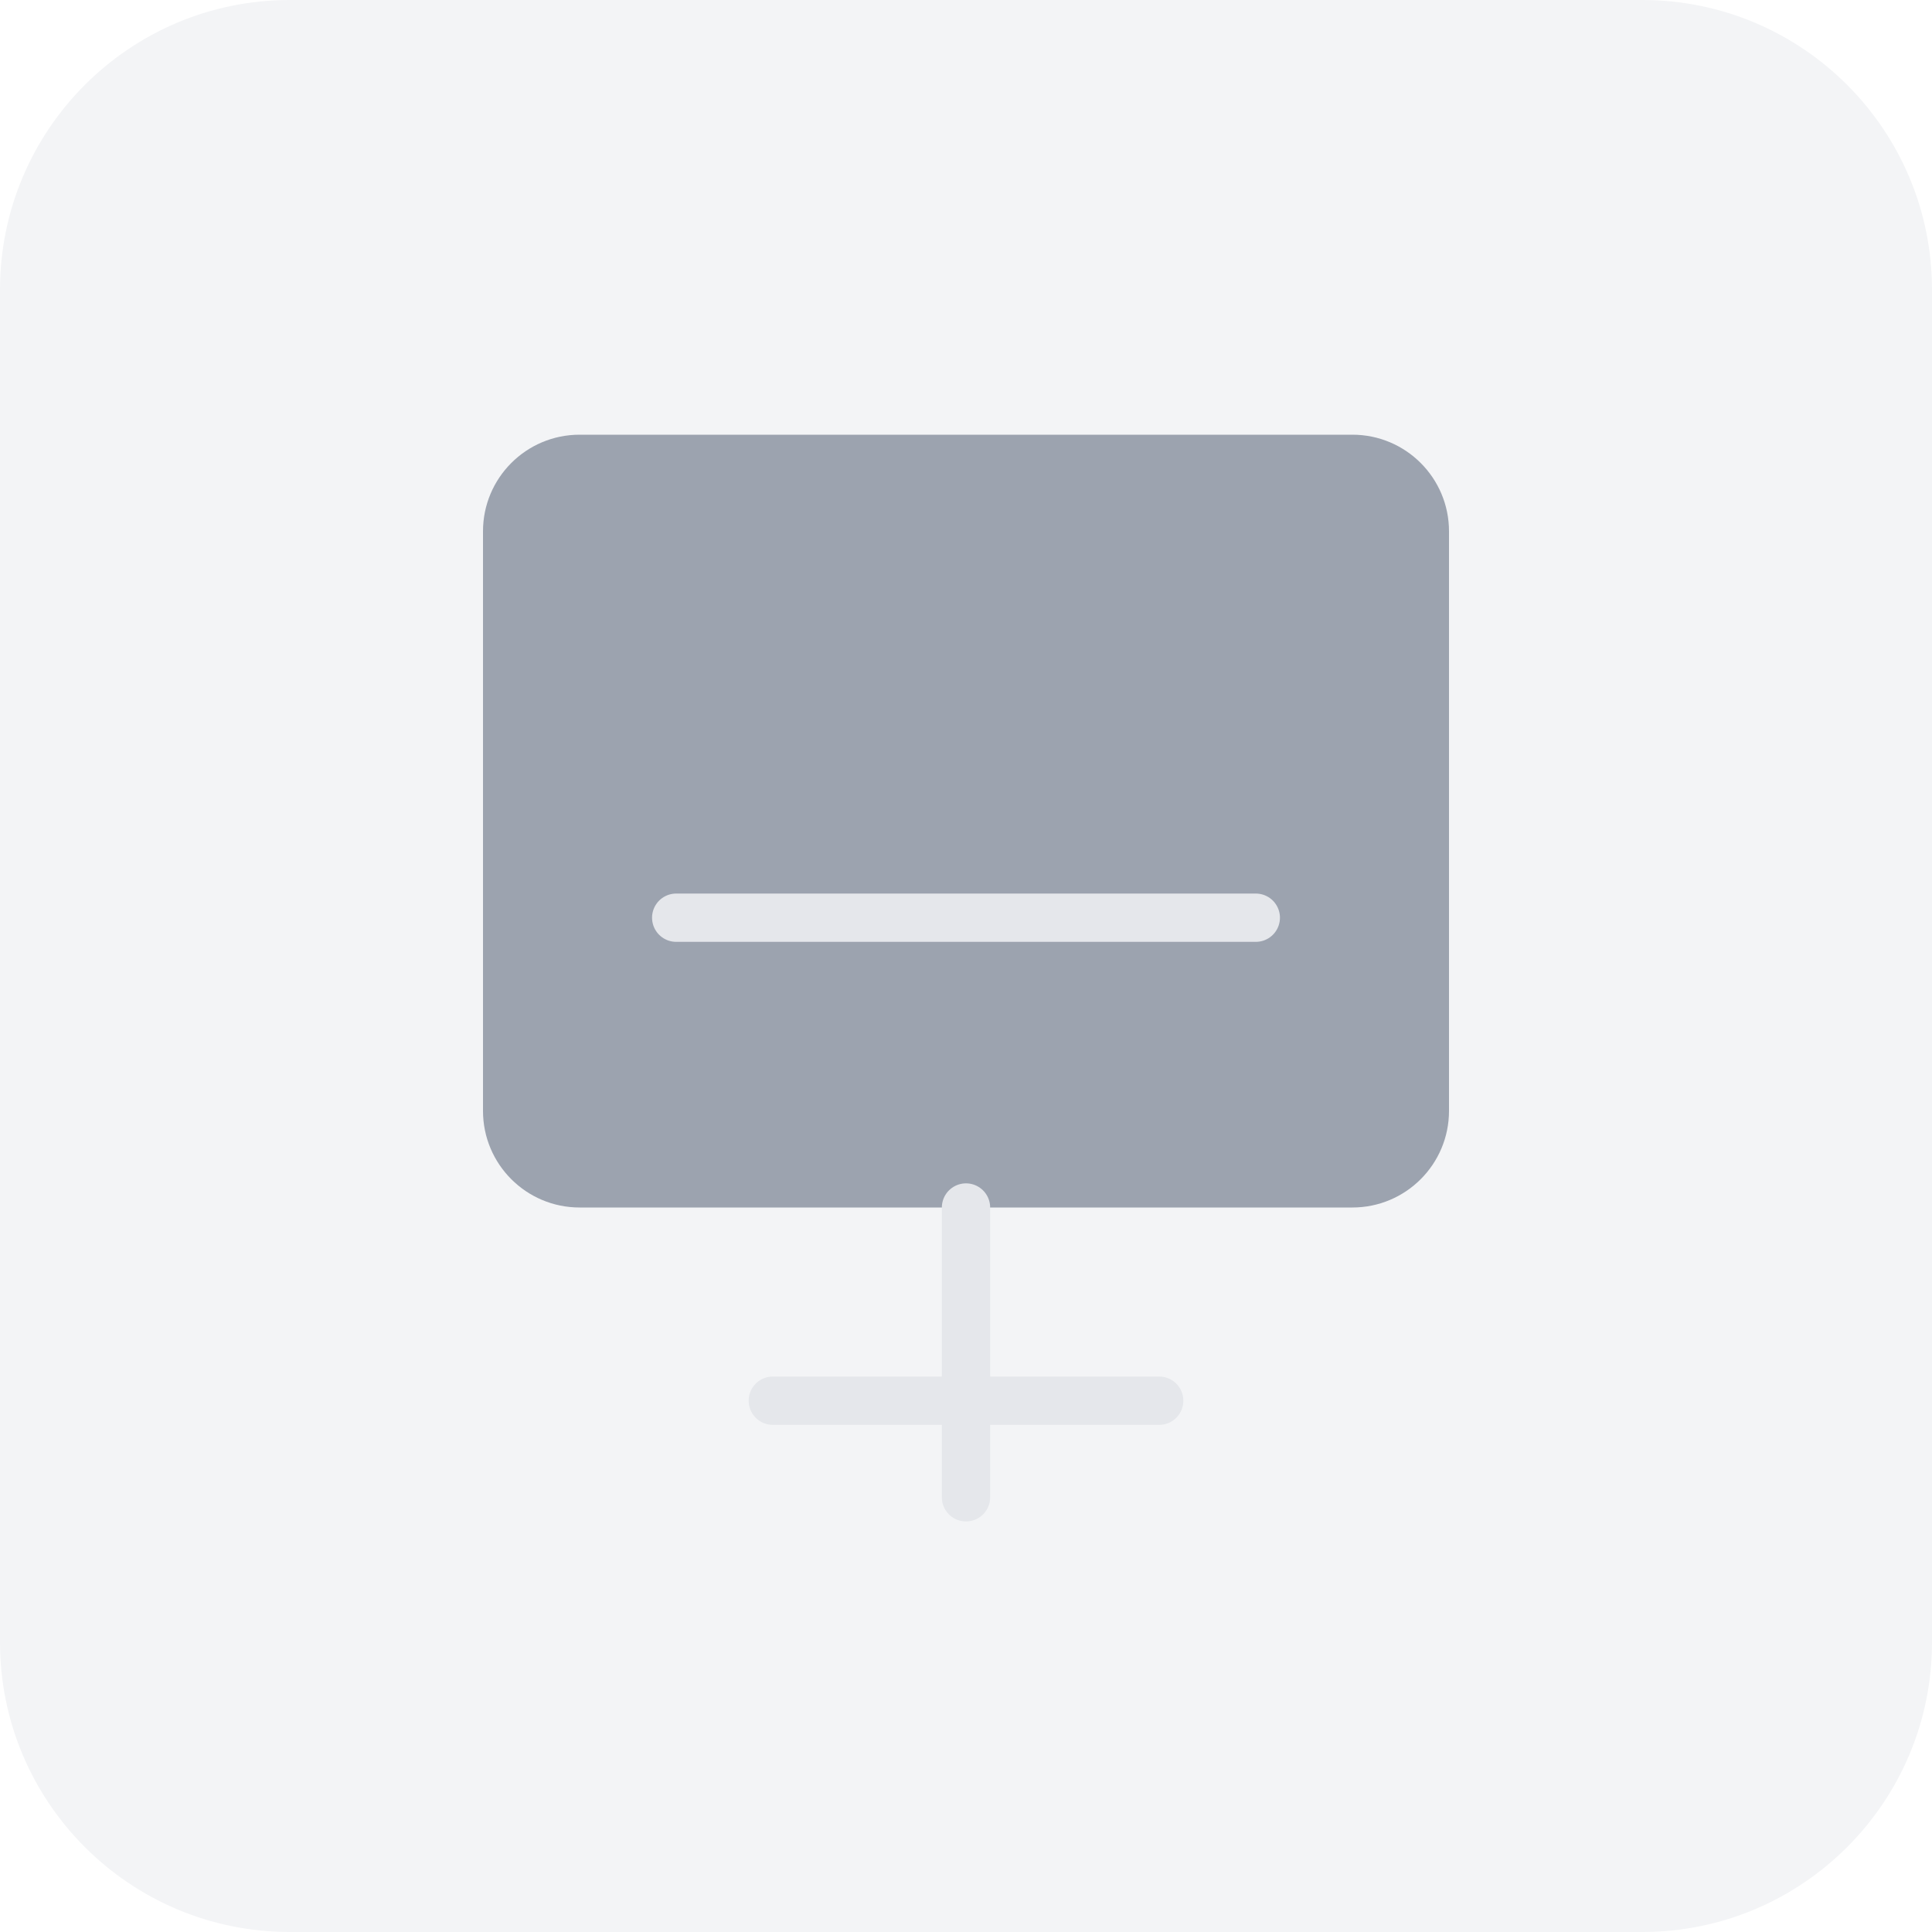
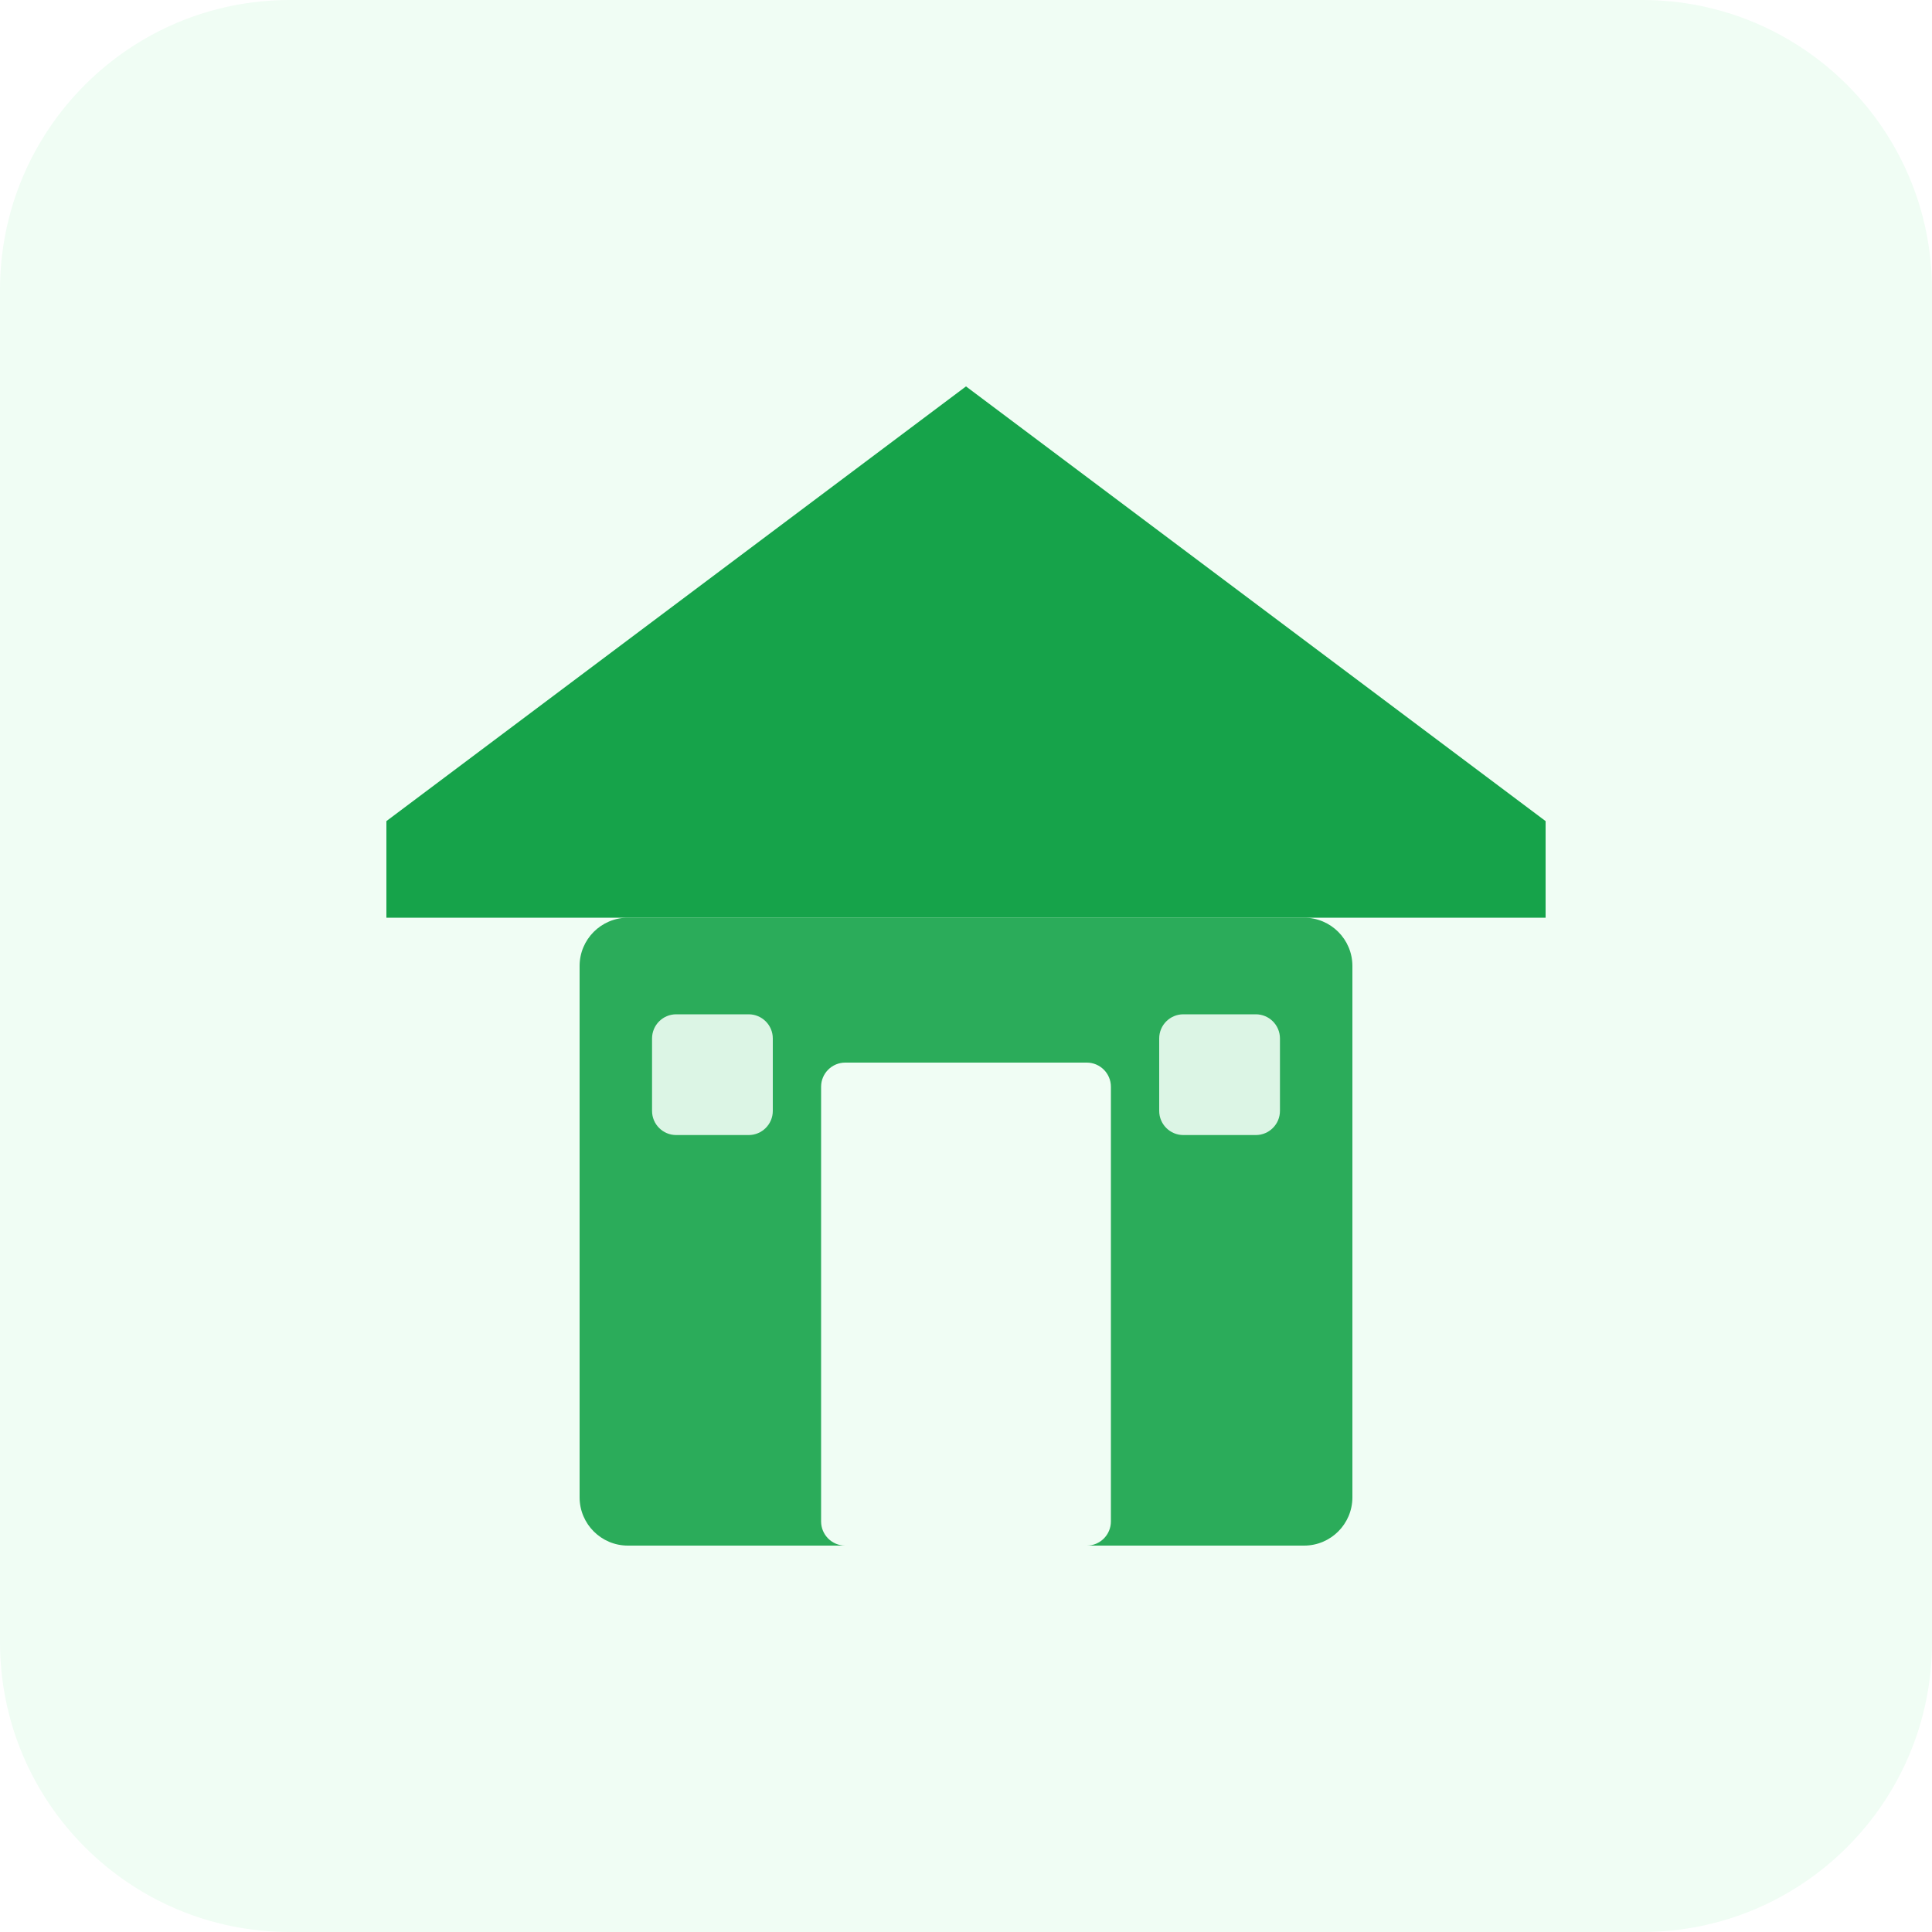
<svg xmlns="http://www.w3.org/2000/svg" width="80" height="80" viewBox="0 0 80 80" fill="none">
-   <rect width="80" height="80" fill="#f3f4f6" rx="12" />
-   <rect x="20" y="18" width="40" height="32" rx="4" fill="#9ca3af" />
-   <path d="M40 50v12M32 58h16M28 38h24" stroke="#e5e7eb" stroke-width="2" stroke-linecap="round" />
+   <rect width="80" height="80" fill="#f0fdf4" rx="12" />
+   <path d="M40 16 16 34v4h48v-4L40 16Z" fill="#16a34a" />
+   <rect x="24" y="38" width="32" height="26" rx="2" fill="#16a34a" fill-opacity="0.9" />
+   <rect x="34" y="44" width="12" height="20" rx="1" fill="#f0fdf4" />
+   <rect x="27" y="42" width="5" height="5" rx="1" fill="#f0fdf4" fill-opacity="0.9" />
+   <rect x="48" y="42" width="5" height="5" rx="1" fill="#f0fdf4" fill-opacity="0.9" />
</svg>
